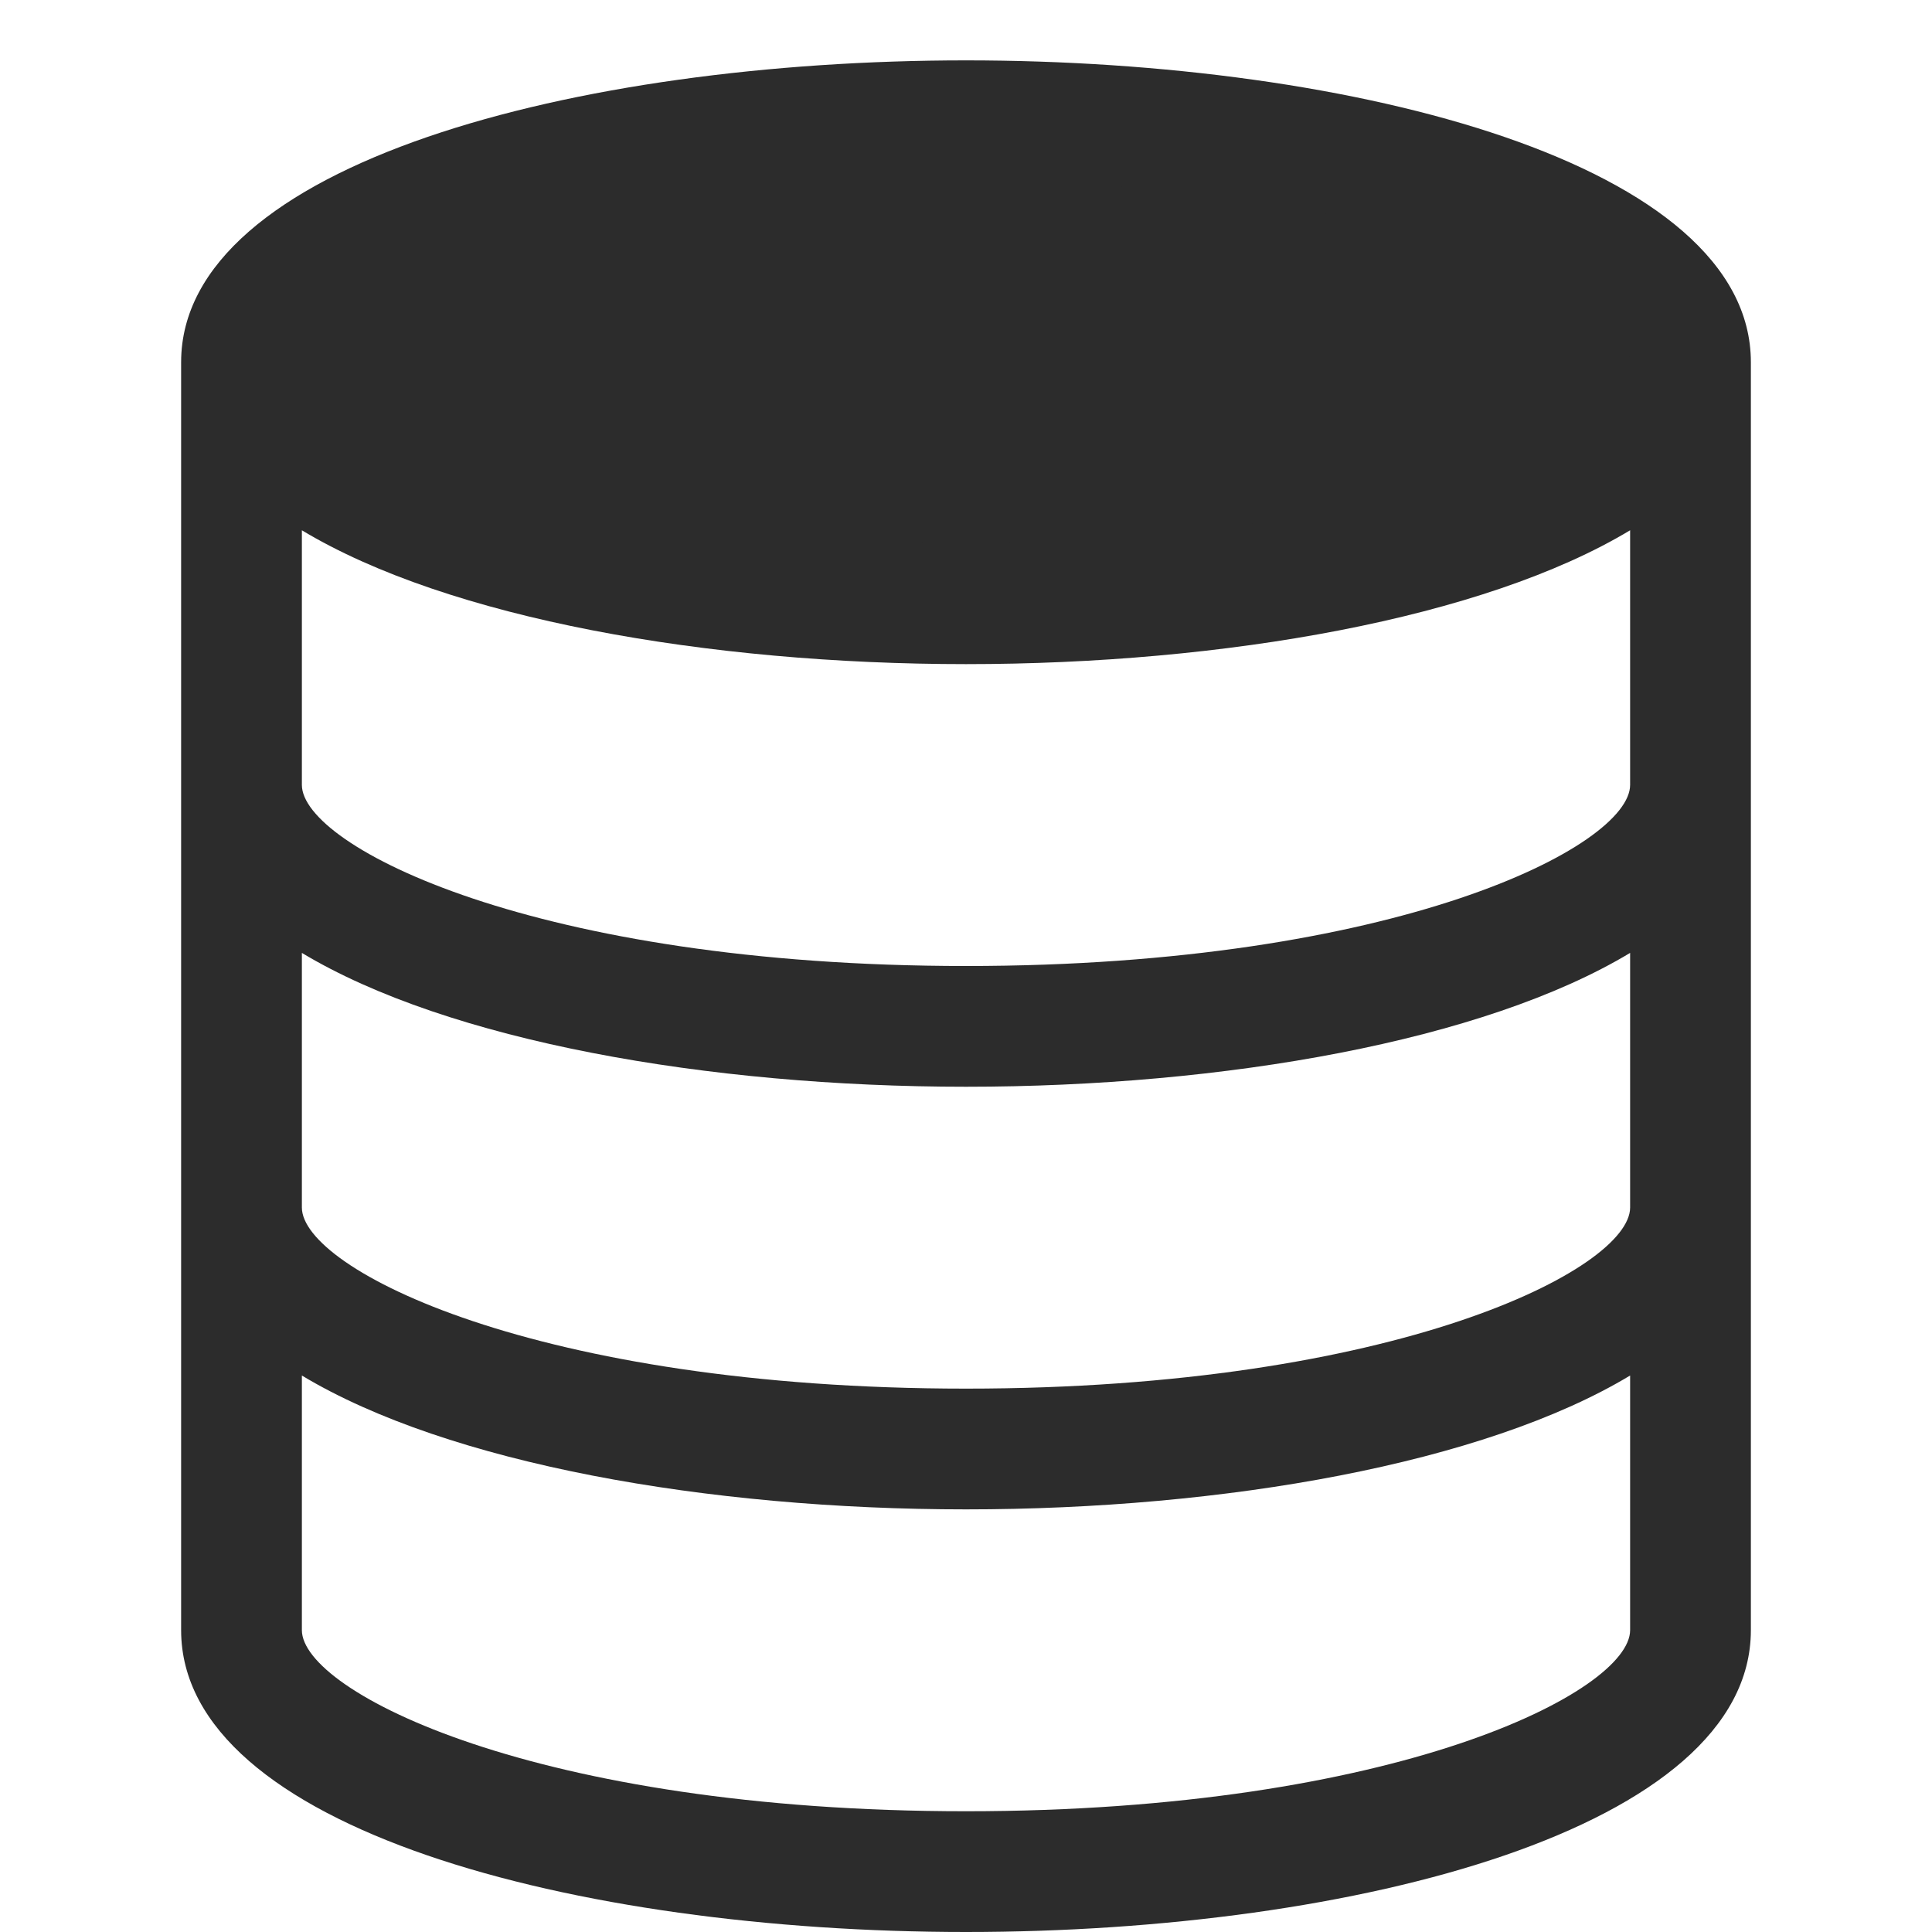
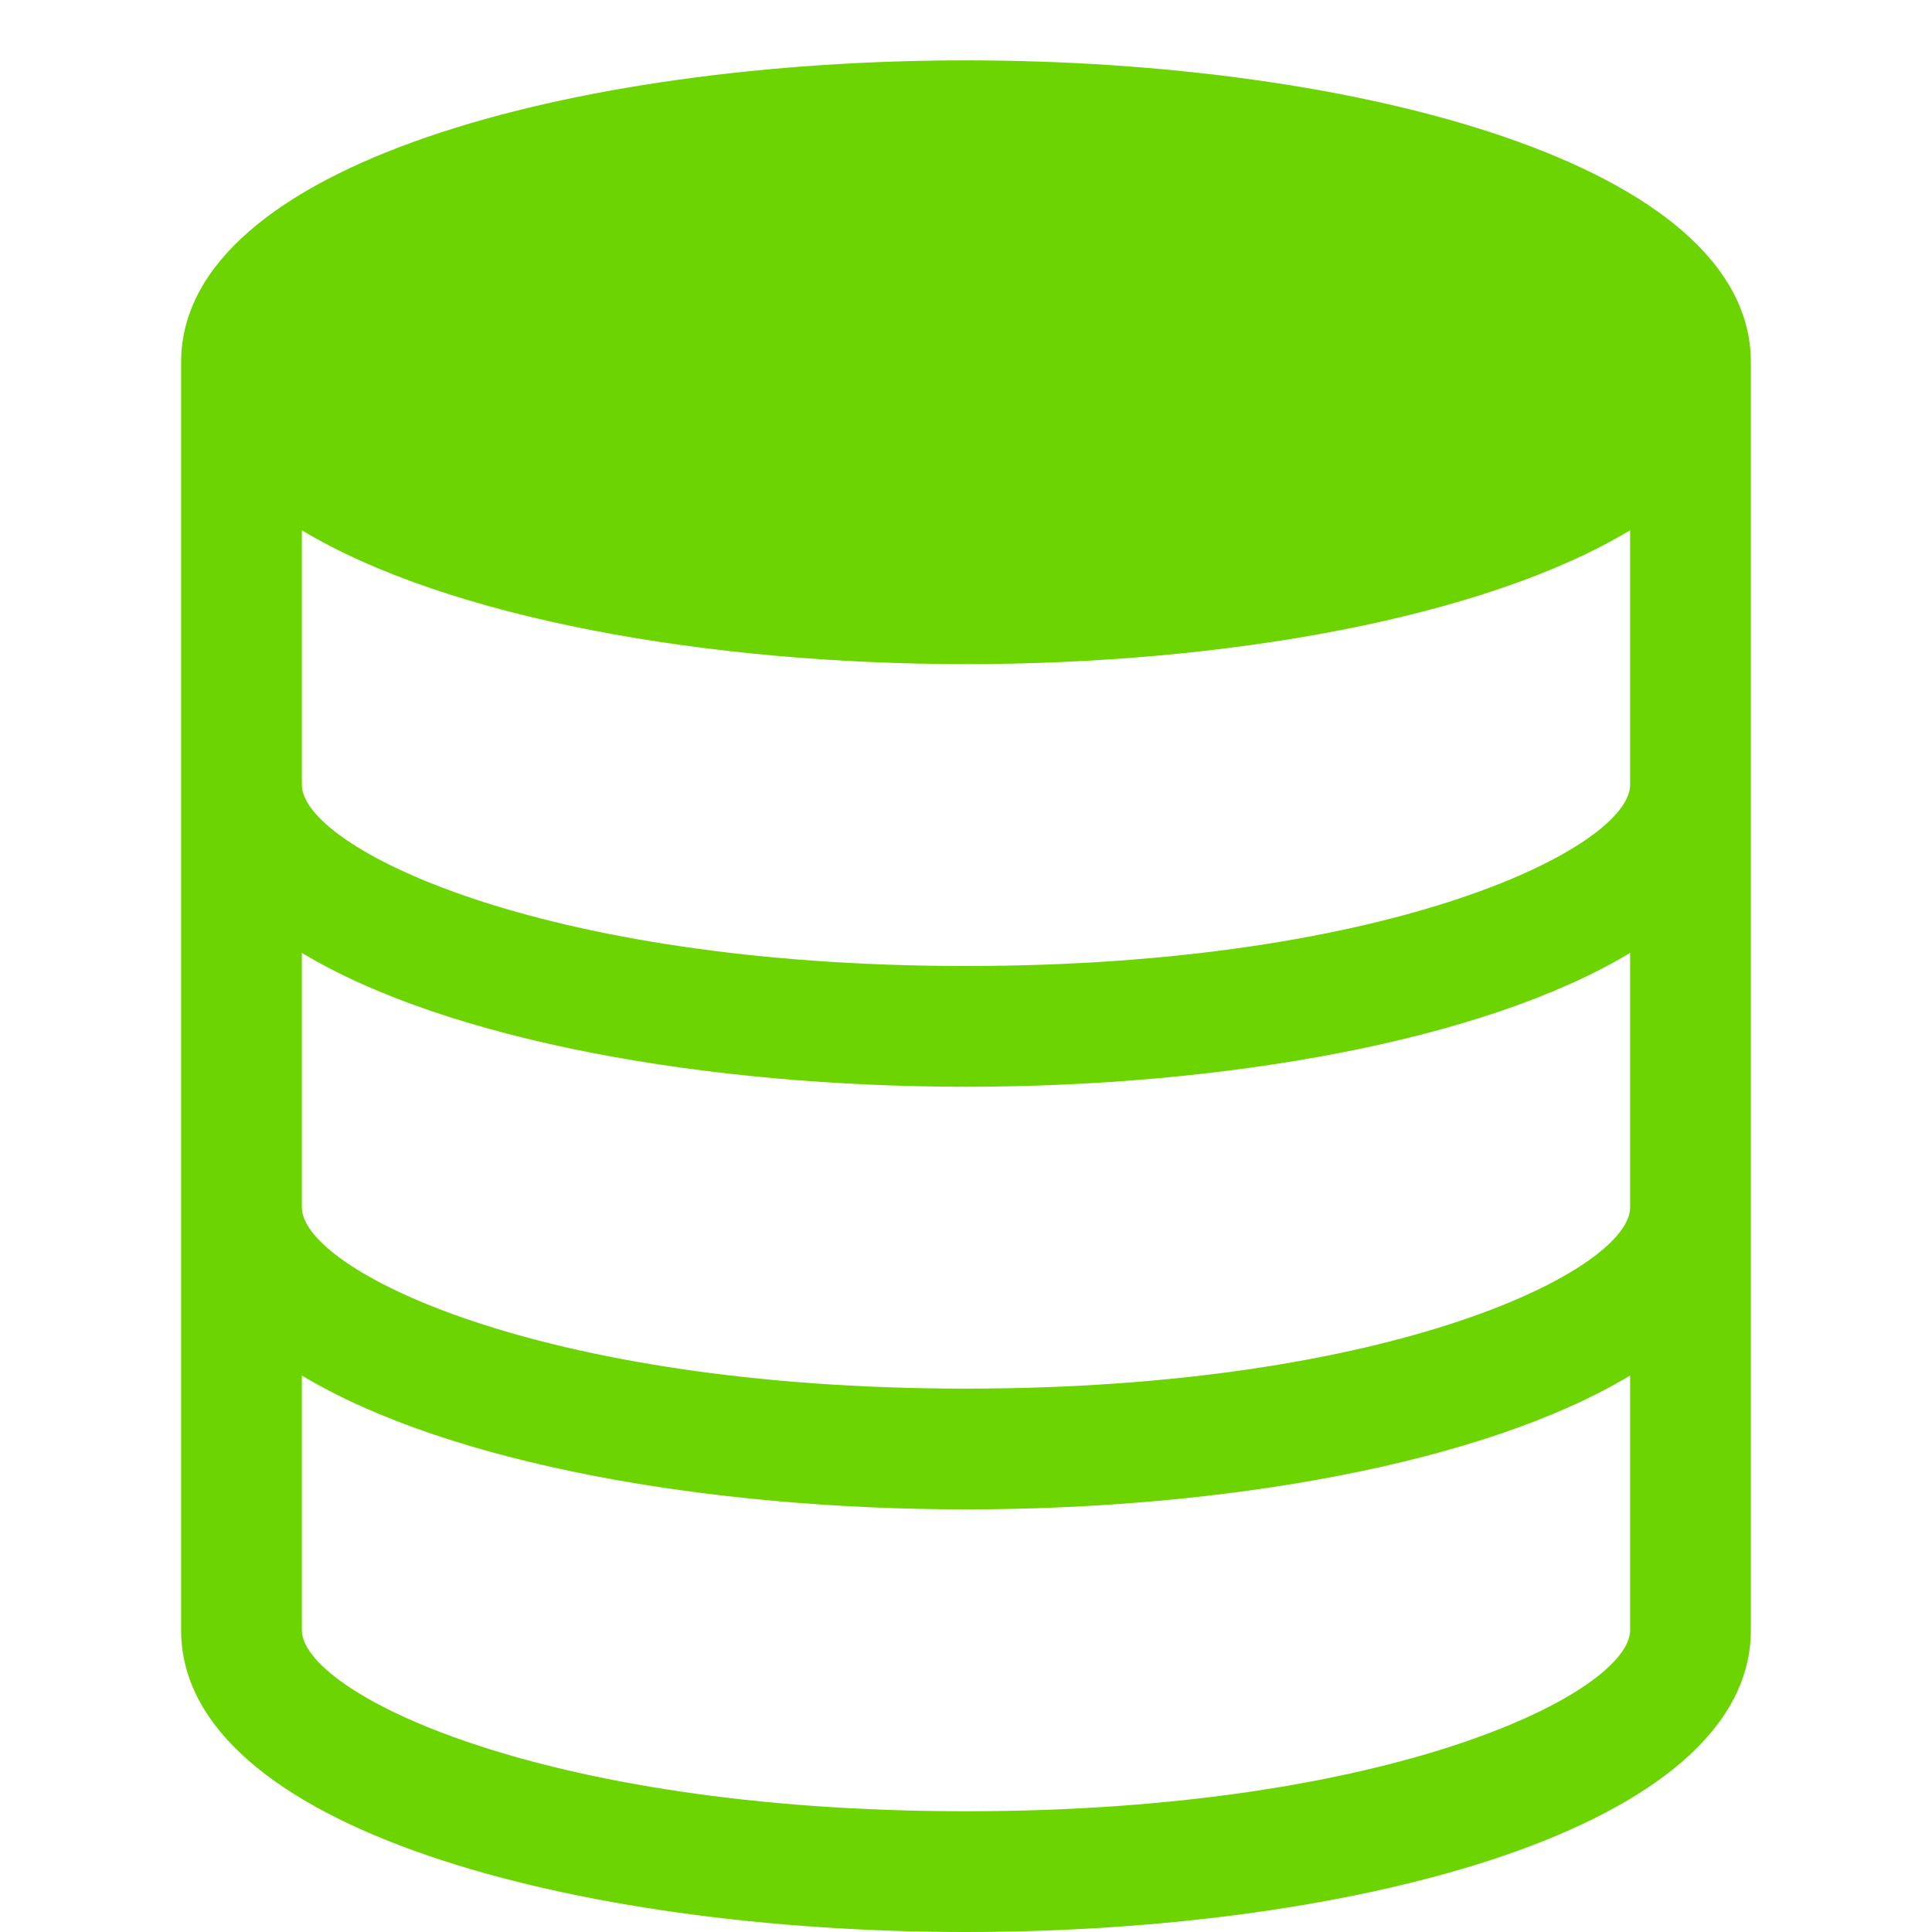
- <svg xmlns="http://www.w3.org/2000/svg" t="1589262333864" class="icon" viewBox="0 0 1024 1024" version="1.1" p-id="7459" width="32" height="32">
+ <svg xmlns="http://www.w3.org/2000/svg" t="1589262333864" class="icon" viewBox="0 0 1024 1024" version="1.1" p-id="7459" width="16" height="16">
  <defs>
    <style type="text/css" />
  </defs>
-   <path d="M128 192a384 128 0 1 0 768 0 384 128 0 1 0-768 0Z" fill="#2c2c2c" p-id="7460" />
-   <path d="M512 1024c206.72 0 416-54.976 416-160V192c0-105.024-209.28-160-416-160S96 86.976 96 192v672c0 105.024 209.28 160 416 160z m0-928c227.744 0 352 63.392 352 96s-124.256 96-352 96S160 224.608 160 192s124.256-96 352-96zM160 281.056C237.632 327.776 375.2 352 512 352s274.368-24.224 352-70.944V416c0 32.608-124.256 96-352 96S160 448.608 160 416V281.056z m0 224C237.632 551.776 375.2 576 512 576s274.368-24.224 352-70.944V640c0 32.608-124.256 96-352 96S160 672.608 160 640v-134.944z m0 224C237.632 775.776 375.2 800 512 800s274.368-24.224 352-70.944V864c0 32.608-124.256 96-352 96S160 896.608 160 864v-134.944z" fill="#2c2c2c" p-id="7461" />
+   <path d="M128 192a384 128 0 1 0 768 0 384 128 0 1 0-768 0Z" fill="#6cd400" p-id="7460" />
+   <path d="M512 1024c206.72 0 416-54.976 416-160V192c0-105.024-209.28-160-416-160S96 86.976 96 192v672c0 105.024 209.28 160 416 160z m0-928c227.744 0 352 63.392 352 96s-124.256 96-352 96S160 224.608 160 192s124.256-96 352-96zM160 281.056C237.632 327.776 375.2 352 512 352s274.368-24.224 352-70.944V416c0 32.608-124.256 96-352 96S160 448.608 160 416V281.056z m0 224C237.632 551.776 375.2 576 512 576s274.368-24.224 352-70.944V640c0 32.608-124.256 96-352 96S160 672.608 160 640v-134.944z m0 224C237.632 775.776 375.2 800 512 800s274.368-24.224 352-70.944V864c0 32.608-124.256 96-352 96S160 896.608 160 864v-134.944z" fill="#6cd400" p-id="7461" />
</svg>
